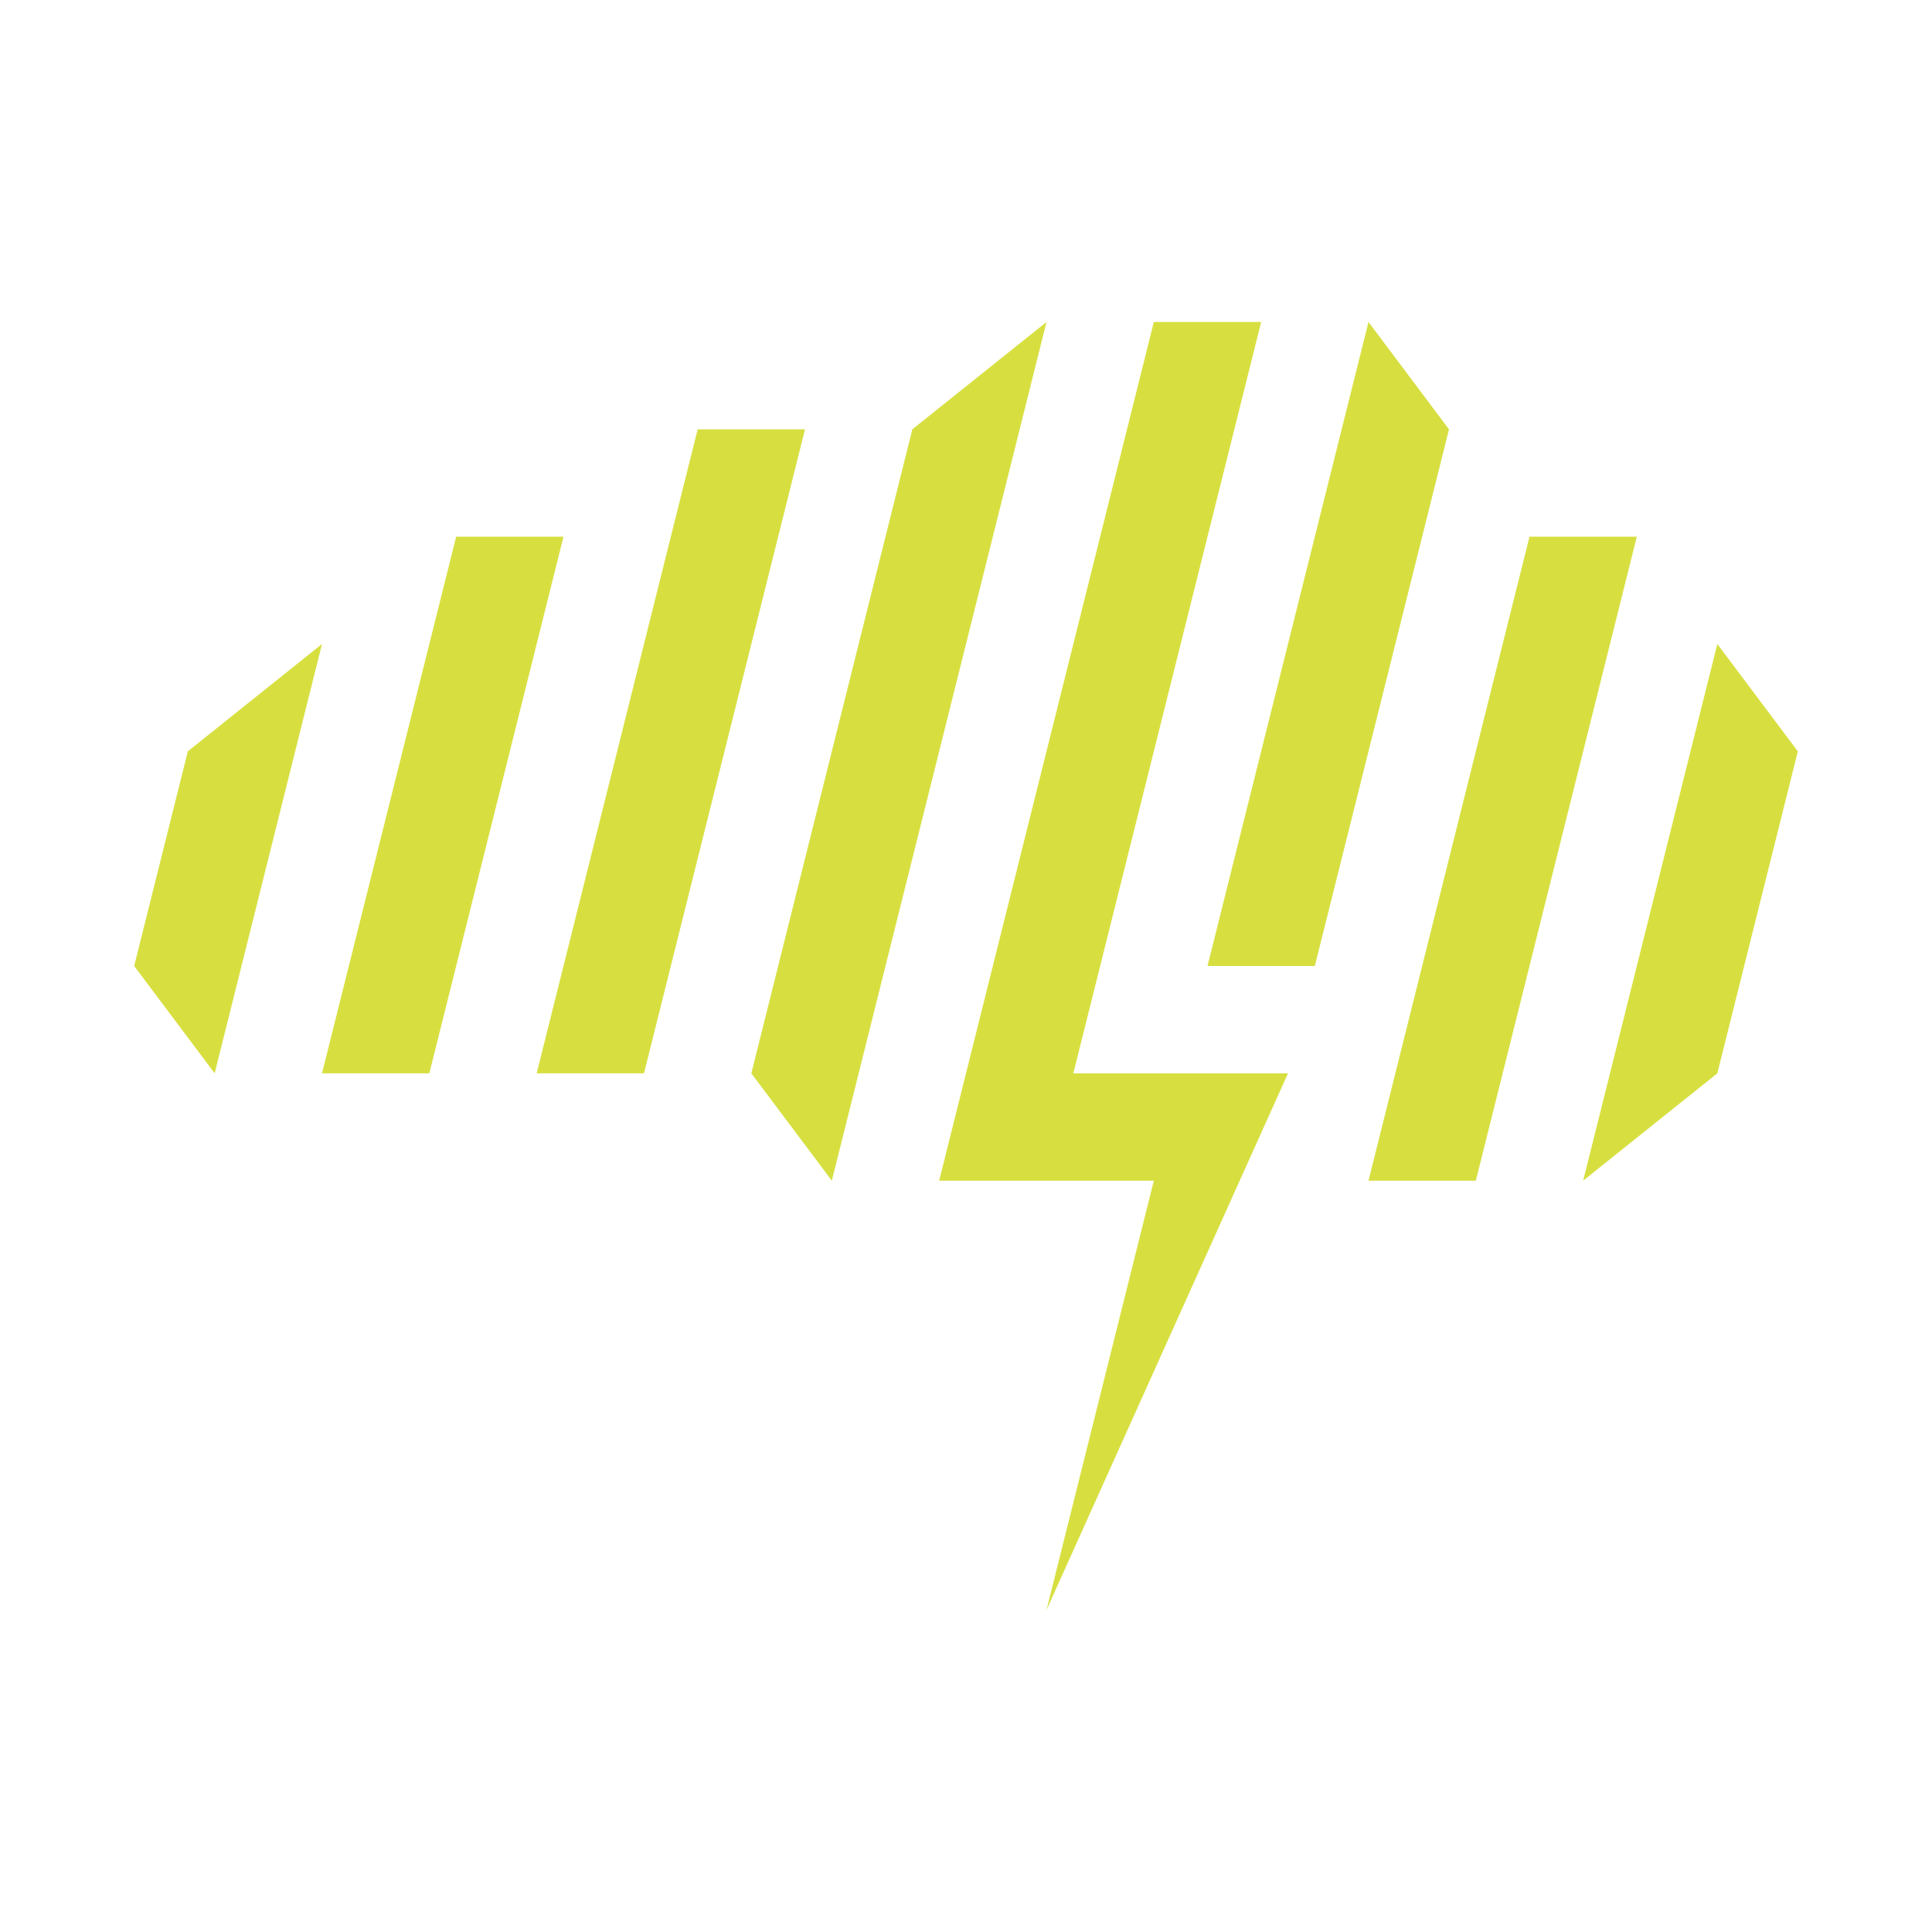
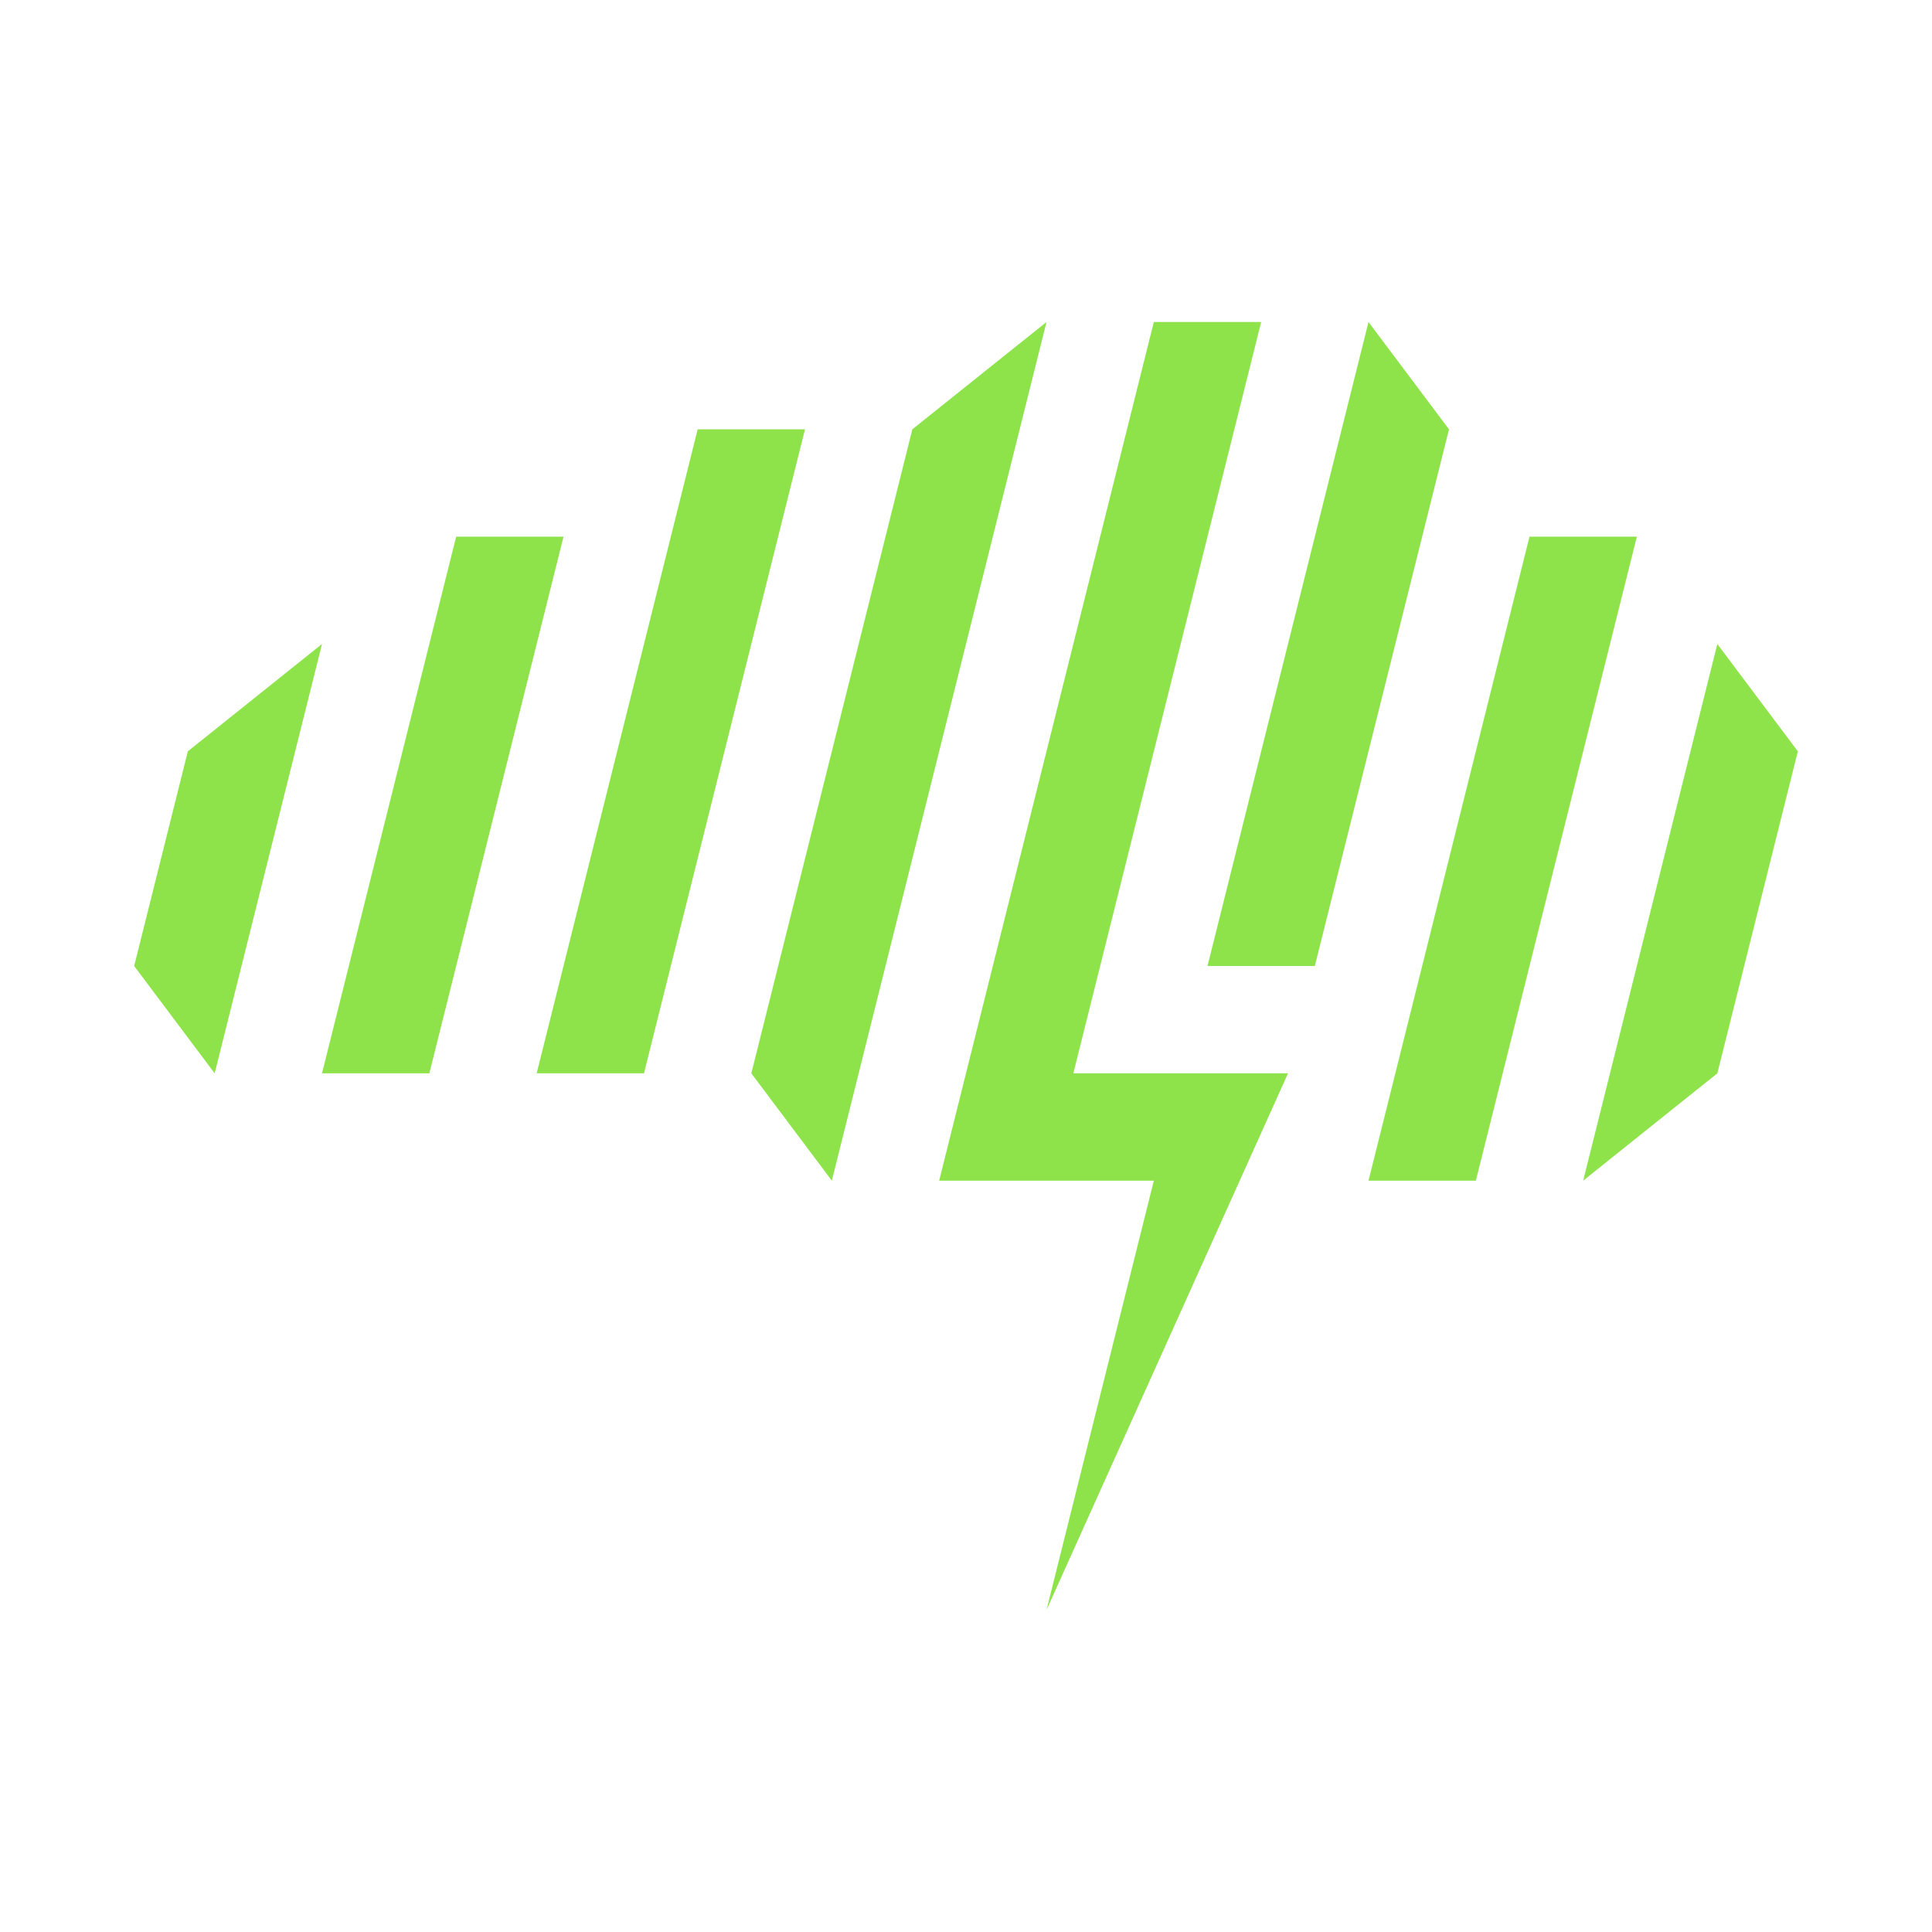
<svg xmlns="http://www.w3.org/2000/svg" id="Layer_1" data-name="Layer 1" viewBox="0 0 360 360">
  <defs>
    <style>
      .cls-1 {
-         fill: #D7DF40;
+         fill: #8ee24a;
      }
    </style>
  </defs>
  <polygon class="cls-1" points="25 180 35 140 60 120 40 200 25 180" />
  <polygon class="cls-1" points="295 220 320 120 335 140 320 200 295 220" />
  <polygon class="cls-1" points="60 200 85 100 105 100 80 200 60 200" />
  <polygon class="cls-1" points="255 220 285 100 305 100 275 220 255 220" />
  <polygon class="cls-1" points="100 200 130 80 150 80 120 200 100 200" />
  <polygon class="cls-1" points="225 180 255 60 270 80 245 180 225 180" />
  <polygon class="cls-1" points="140 200 170 80 195 60 155 220 140 200" />
  <polygon class="cls-1" points="240 200 200 200 235 60 215 60 175 220 215 220 195 300 240 200" />
</svg>
